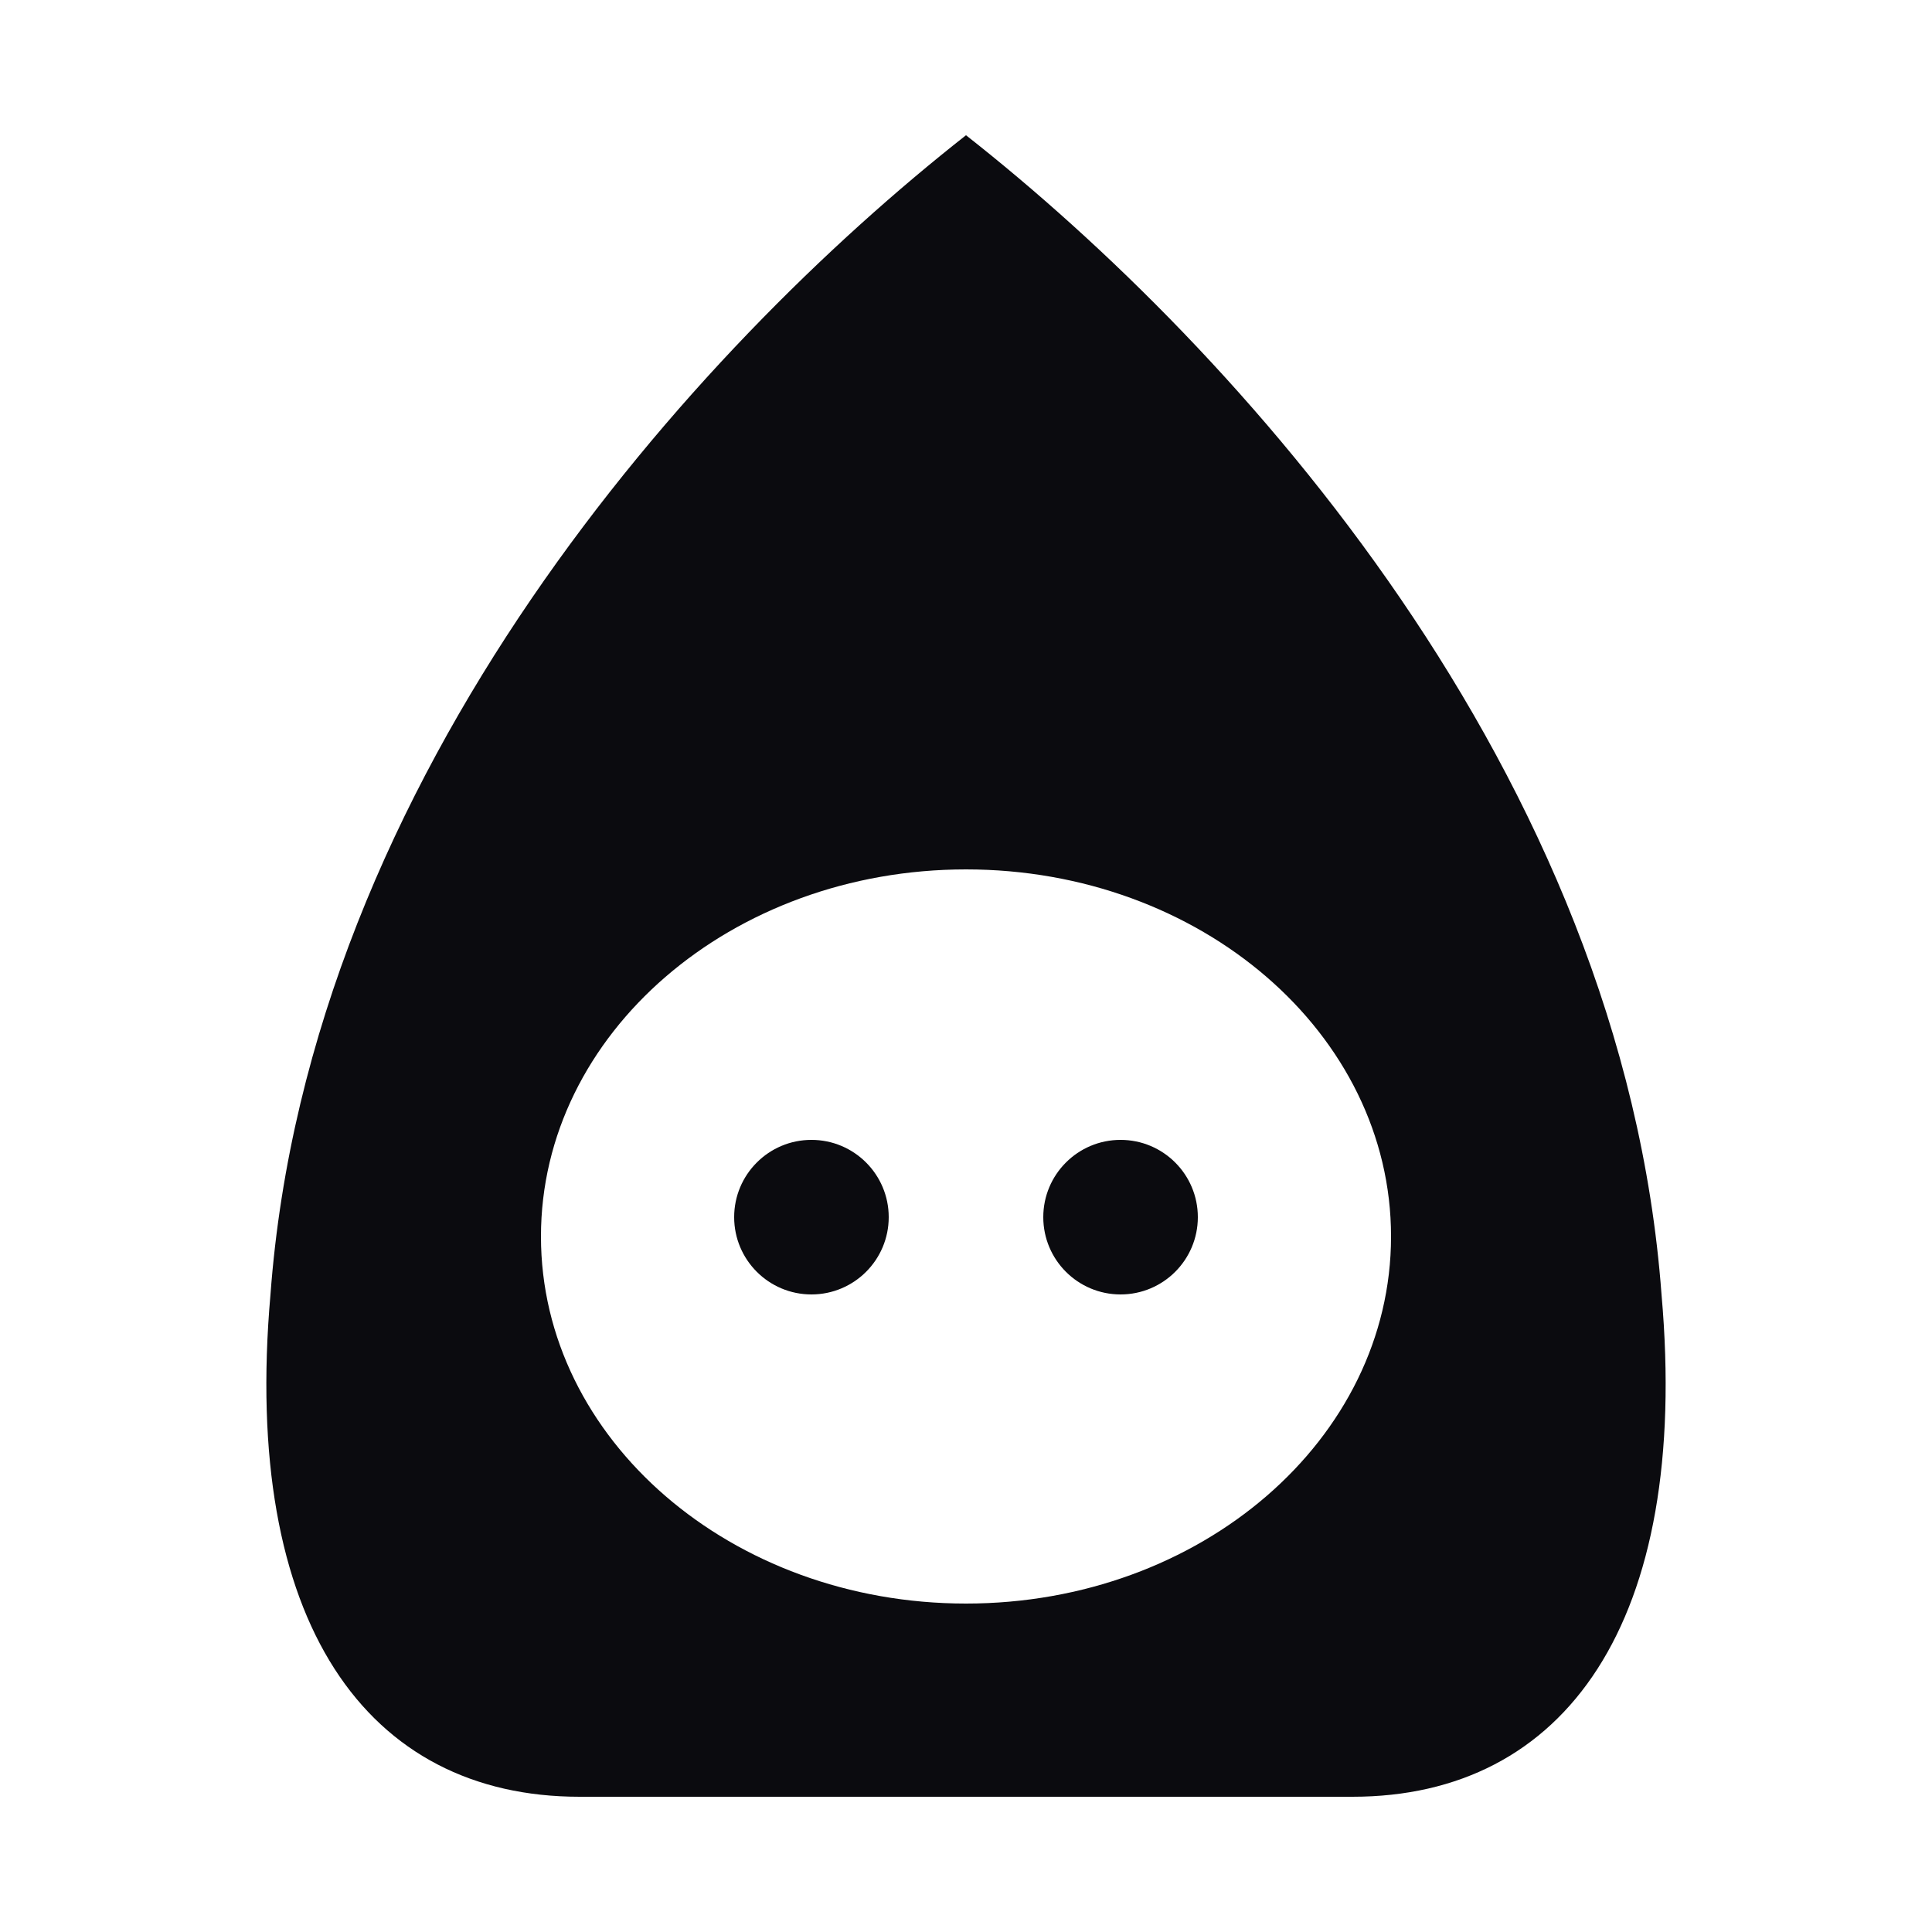
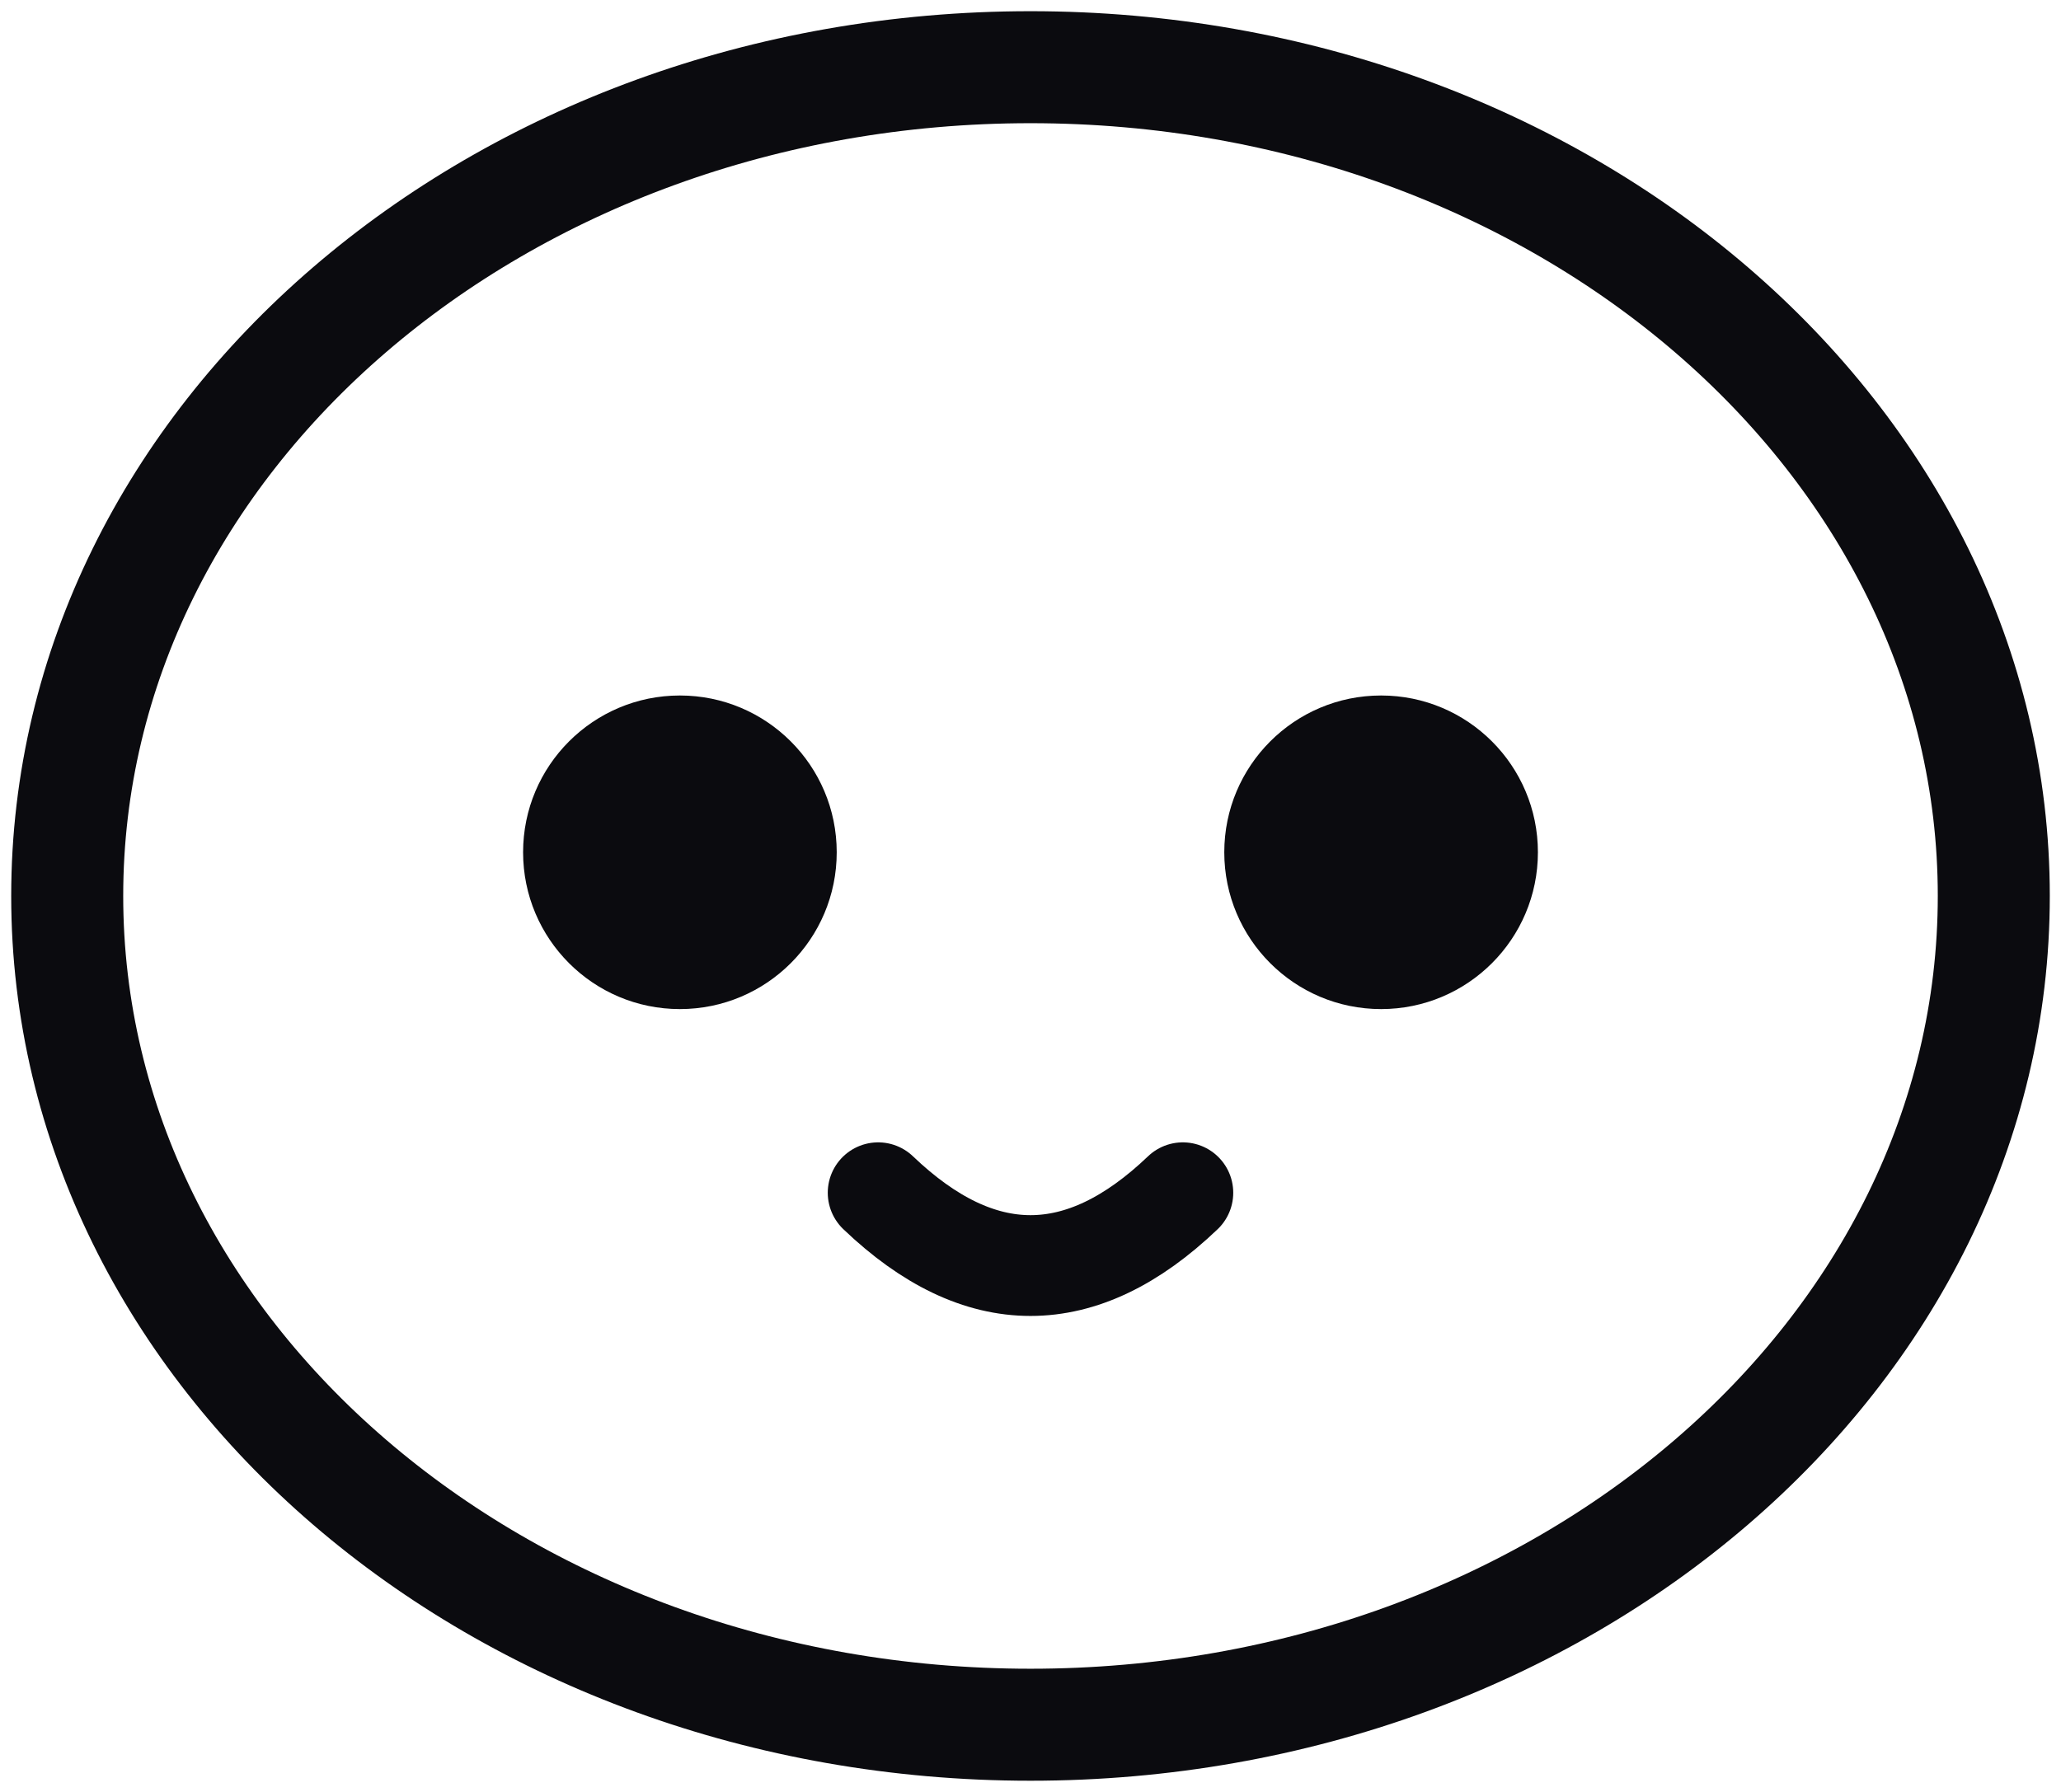
- <svg xmlns="http://www.w3.org/2000/svg" viewBox="0 0 200 200" role="img" aria-label="Clowk">
-   <path d="M100 14 C128 36 168 80 172 134 C175 168 162 186 140 186 L60 186 C38 186 25 168 28 134 C32 80 72 36 100 14 Z M56 128 A44 38 0 1 0 144 128 A44 38 0 1 0 56 128 Z" fill="#0B0B0F" fill-rule="evenodd" />
-   <circle cx="84" cy="126" r="8" fill="#0B0B0F" />
-   <circle cx="116" cy="126" r="8" fill="#0B0B0F" />
+ <svg xmlns="http://www.w3.org/2000/svg" viewBox="-92 -80 184 160" role="img" aria-label="Clowk">
+   <ellipse cx="0" cy="0" rx="86" ry="74" fill="none" stroke="#0B0B0F" stroke-width="10" />
+   <circle cx="-31.3" cy="-3.9" r="14" fill="#0B0B0F" />
+   <circle cx="31.3" cy="-3.9" r="14" fill="#0B0B0F" />
+   <path d="M-13.6 26.5 Q0 39.5 13.6 26.5" fill="none" stroke="#0B0B0F" stroke-width="9" stroke-linecap="round" />
</svg>
